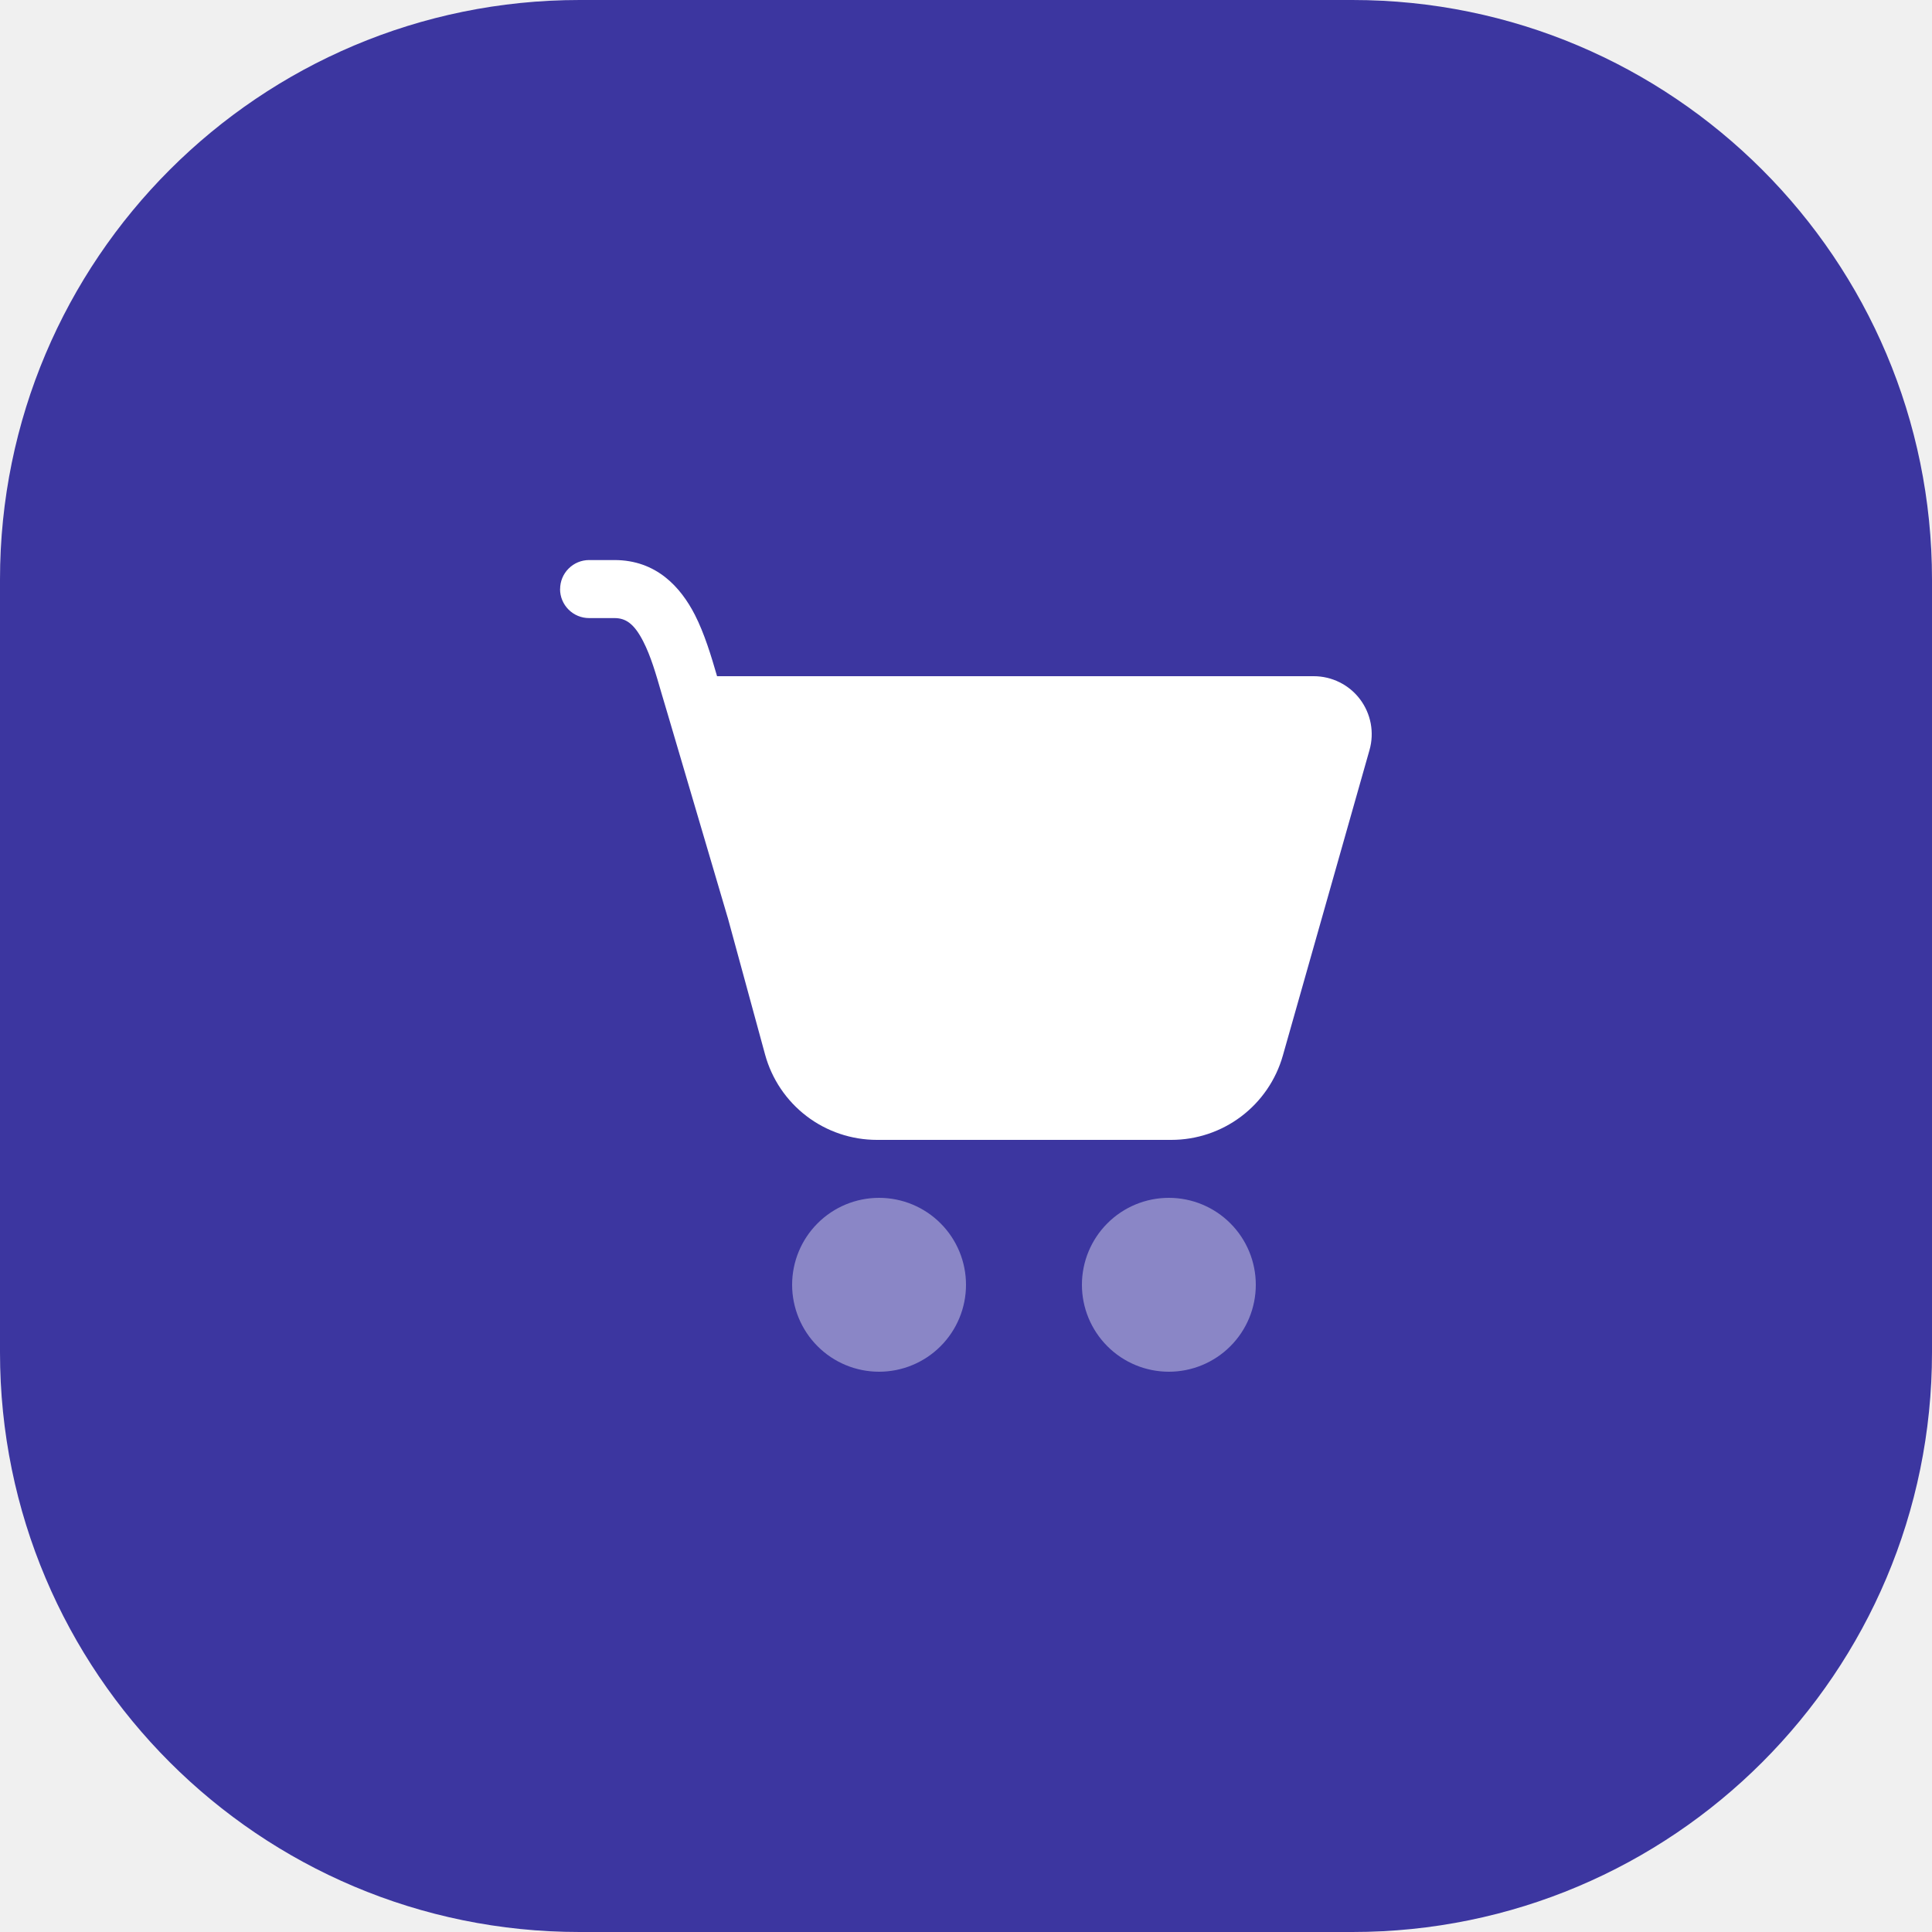
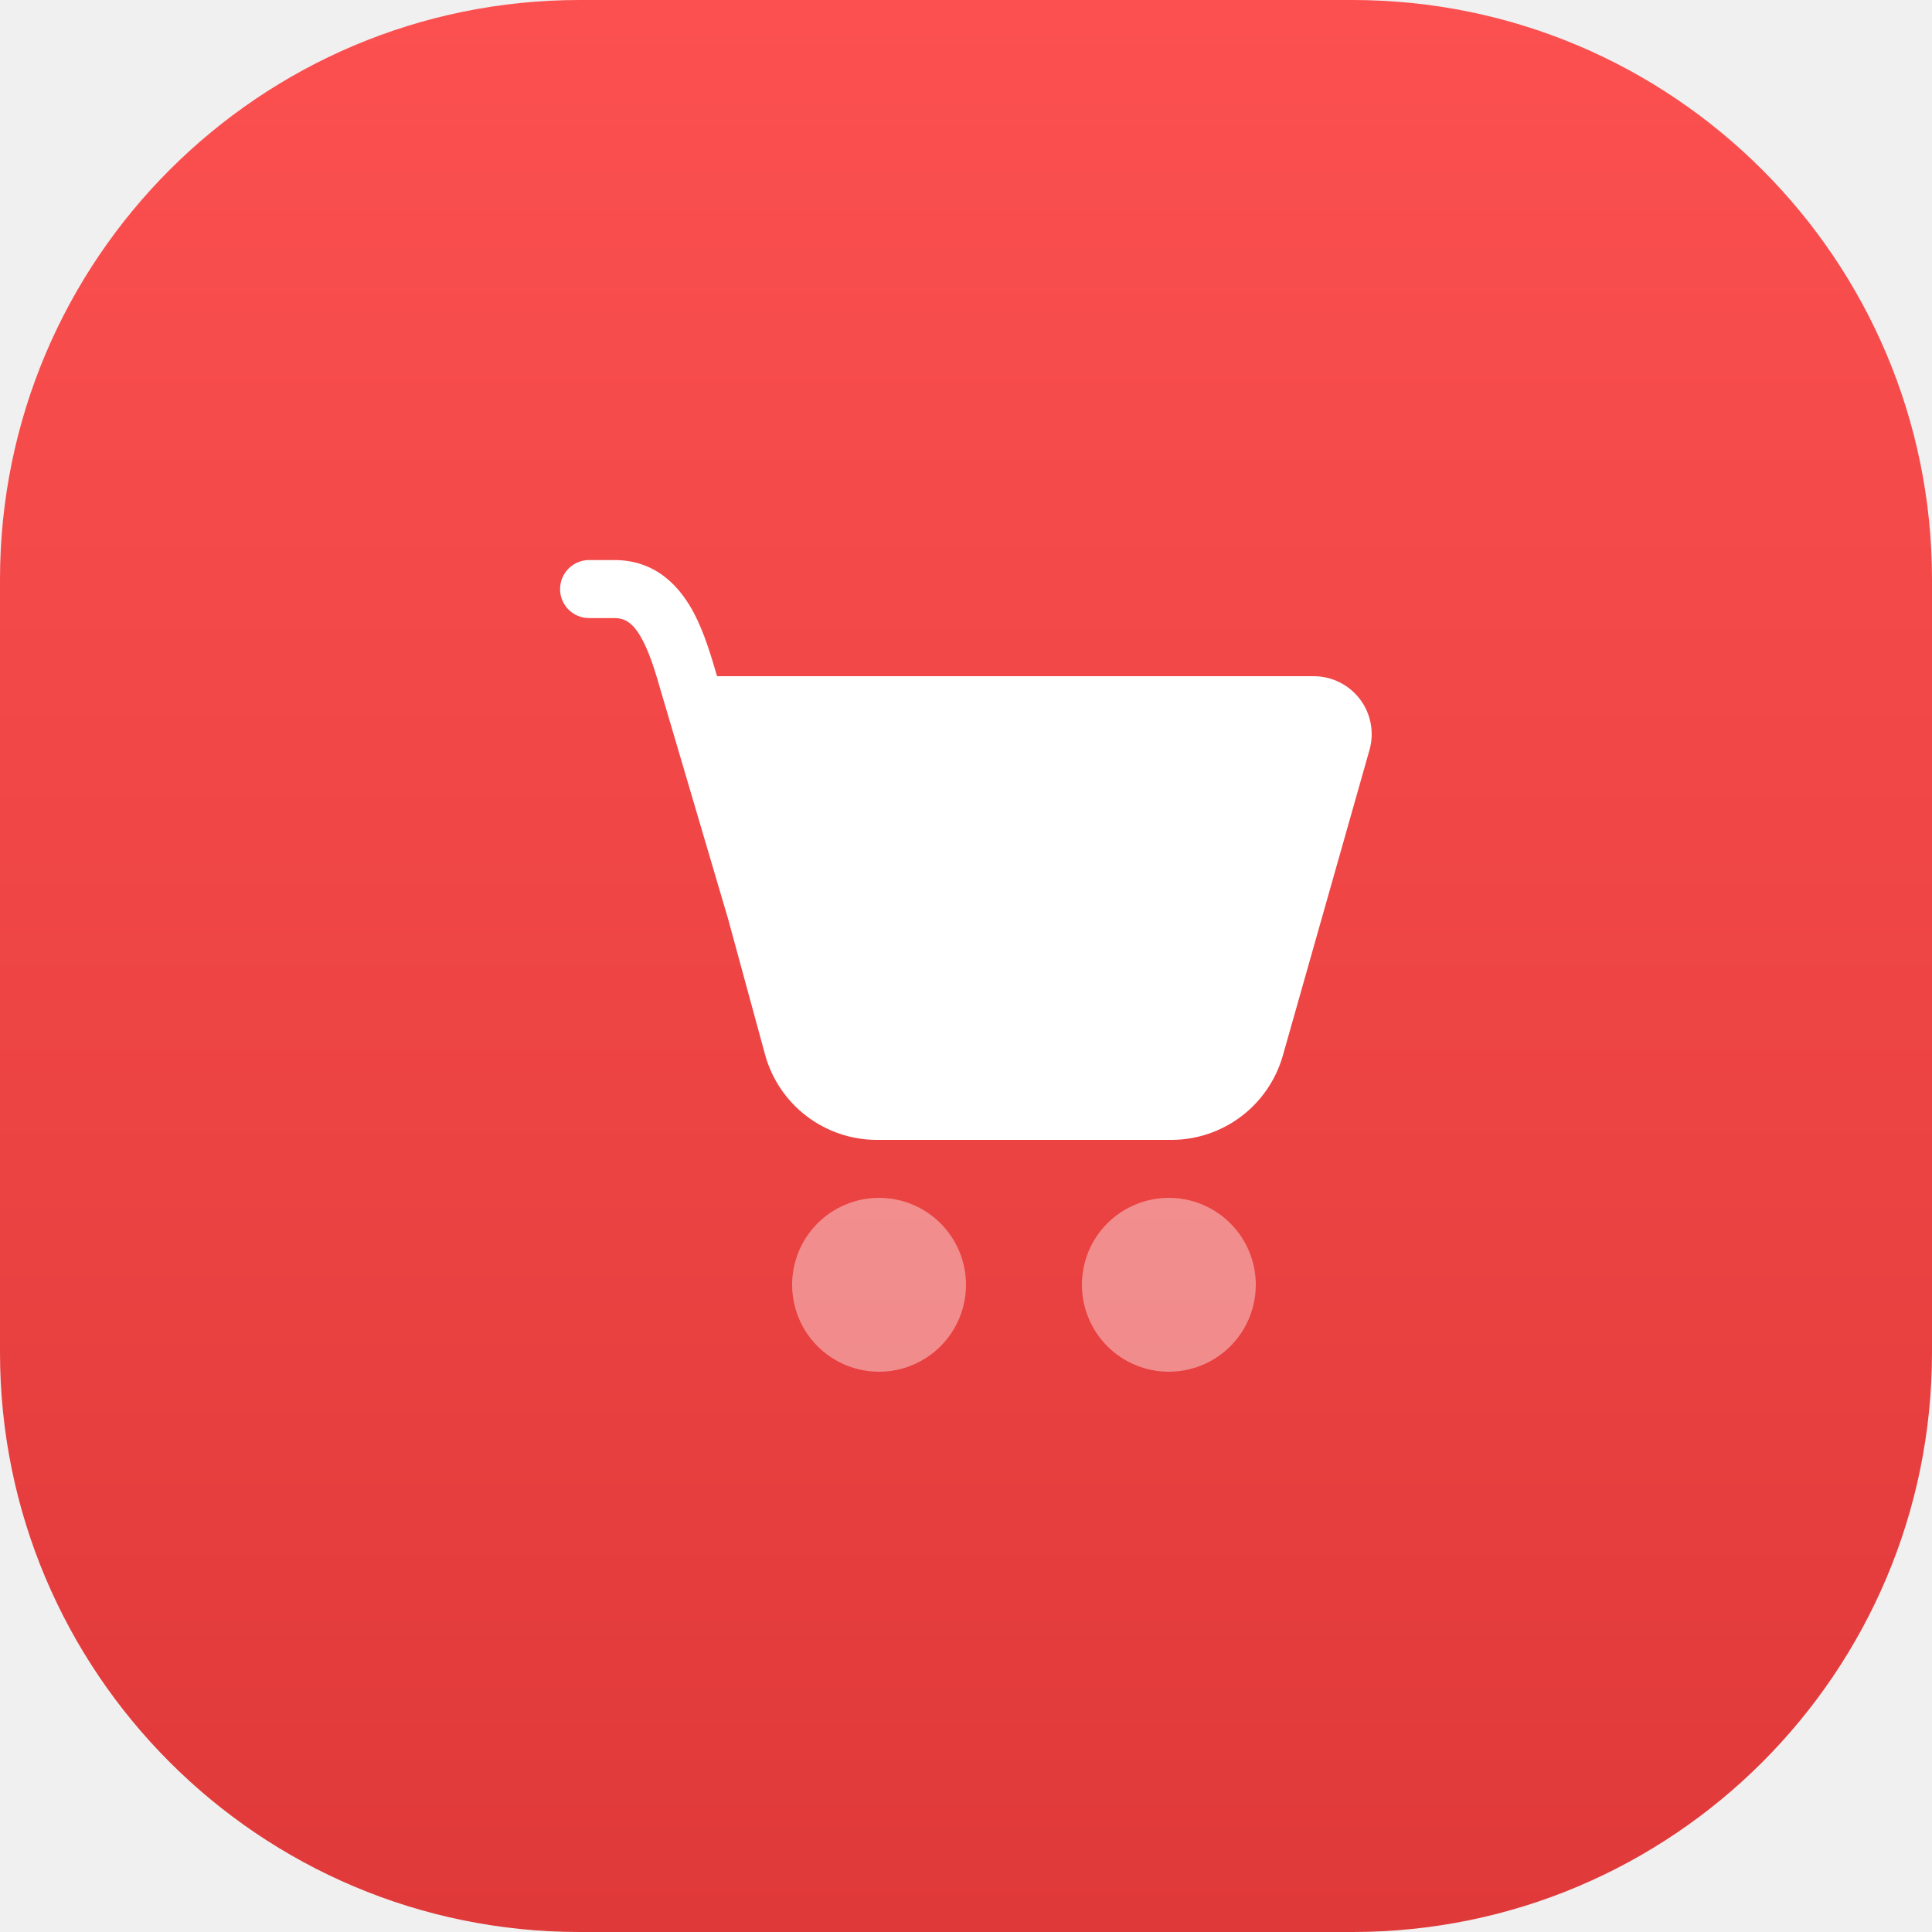
<svg xmlns="http://www.w3.org/2000/svg" width="60" height="60" viewBox="0 0 60 60" fill="none">
-   <rect width="60" height="60" rx="18" fill="#3C36A0" />
-   <path d="M17.395 18.293C17.395 18.054 17.49 17.825 17.659 17.657C17.827 17.488 18.056 17.393 18.295 17.393H19.083C20.392 17.393 21.144 18.244 21.58 19.094C21.877 19.675 22.091 20.384 22.269 21H40.8C41.078 21 41.353 21.065 41.602 21.189C41.851 21.313 42.068 21.492 42.235 21.714C42.403 21.936 42.517 22.194 42.569 22.467C42.62 22.741 42.608 23.022 42.532 23.29L39.839 32.785C39.625 33.538 39.171 34.201 38.546 34.673C37.921 35.145 37.159 35.4 36.376 35.4H27.234C26.444 35.4 25.676 35.141 25.048 34.662C24.421 34.183 23.968 33.511 23.76 32.749L22.604 28.51C22.597 28.491 22.591 28.471 22.586 28.452L20.73 22.157L20.55 21.551C20.37 20.928 20.212 20.377 19.974 19.915C19.688 19.357 19.425 19.195 19.081 19.195H18.293C18.054 19.195 17.826 19.1 17.657 18.931C17.488 18.762 17.393 18.533 17.393 18.295L17.395 18.293Z" fill="white" />
-   <path opacity="0.4" d="M27.3 42.6C28.016 42.6 28.703 42.316 29.209 41.809C29.716 41.303 30 40.616 30 39.9C30 39.184 29.716 38.497 29.209 37.991C28.703 37.484 28.016 37.2 27.3 37.2C26.584 37.2 25.897 37.484 25.391 37.991C24.885 38.497 24.6 39.184 24.6 39.9C24.6 40.616 24.885 41.303 25.391 41.809C25.897 42.316 26.584 42.6 27.3 42.6Z" fill="white" />
-   <path opacity="0.4" d="M36.3 42.6C37.016 42.6 37.703 42.316 38.209 41.809C38.716 41.303 39 40.616 39 39.9C39 39.184 38.716 38.497 38.209 37.991C37.703 37.484 37.016 37.2 36.3 37.2C35.584 37.2 34.897 37.484 34.391 37.991C33.885 38.497 33.6 39.184 33.6 39.9C33.6 40.616 33.885 41.303 34.391 41.809C34.897 42.316 35.584 42.6 36.3 42.6Z" fill="white" />
+   <rect width="60" height="60" rx="18" fill="url(#paint0_linear_35_2049)" />
+   <path d="M17.394 18.293C17.394 18.054 17.489 17.826 17.658 17.657C17.827 17.488 18.056 17.393 18.294 17.393H19.083C20.391 17.393 21.144 18.244 21.579 19.094C21.876 19.675 22.091 20.385 22.269 21H40.8C41.078 21 41.352 21.065 41.601 21.189C41.85 21.313 42.067 21.493 42.235 21.715C42.403 21.936 42.517 22.194 42.568 22.467C42.62 22.741 42.607 23.022 42.531 23.29L39.839 32.785C39.624 33.538 39.17 34.201 38.545 34.673C37.92 35.145 37.159 35.4 36.375 35.4H27.233C26.444 35.401 25.676 35.141 25.048 34.662C24.42 34.183 23.967 33.511 23.759 32.749L22.604 28.51C22.597 28.491 22.591 28.472 22.586 28.452L20.73 22.158L20.55 21.551C20.37 20.928 20.211 20.378 19.974 19.915C19.688 19.357 19.425 19.195 19.081 19.195H18.293C18.054 19.195 17.825 19.1 17.656 18.931C17.487 18.762 17.393 18.534 17.393 18.295L17.394 18.293Z" fill="white" />
+   <path opacity="0.4" d="M27.3 42.6C28.016 42.6 28.703 42.316 29.209 41.809C29.715 41.303 30 40.616 30 39.9C30 39.184 29.715 38.497 29.209 37.991C28.703 37.485 28.016 37.2 27.3 37.2C26.584 37.2 25.897 37.485 25.39 37.991C24.884 38.497 24.6 39.184 24.6 39.9C24.6 40.616 24.884 41.303 25.39 41.809C25.897 42.316 26.584 42.6 27.3 42.6V42.6Z" fill="white" />
+   <path opacity="0.4" d="M36.3 42.6C37.016 42.6 37.702 42.316 38.209 41.809C38.715 41.303 39 40.616 39 39.9C39 39.184 38.715 38.497 38.209 37.991C37.702 37.485 37.016 37.2 36.3 37.2C35.584 37.2 34.897 37.485 34.39 37.991C33.884 38.497 33.6 39.184 33.6 39.9C33.6 40.616 33.884 41.303 34.39 41.809C34.897 42.316 35.584 42.6 36.3 42.6V42.6Z" fill="white" />
+   <defs>
+     <linearGradient id="paint0_linear_35_2049" x1="30" y1="0" x2="30" y2="60" gradientUnits="userSpaceOnUse">
+       <stop stop-color="#FC5050" />
+       <stop offset="1" stop-color="#E03939" />
+     </linearGradient>
+   </defs>
</svg>
